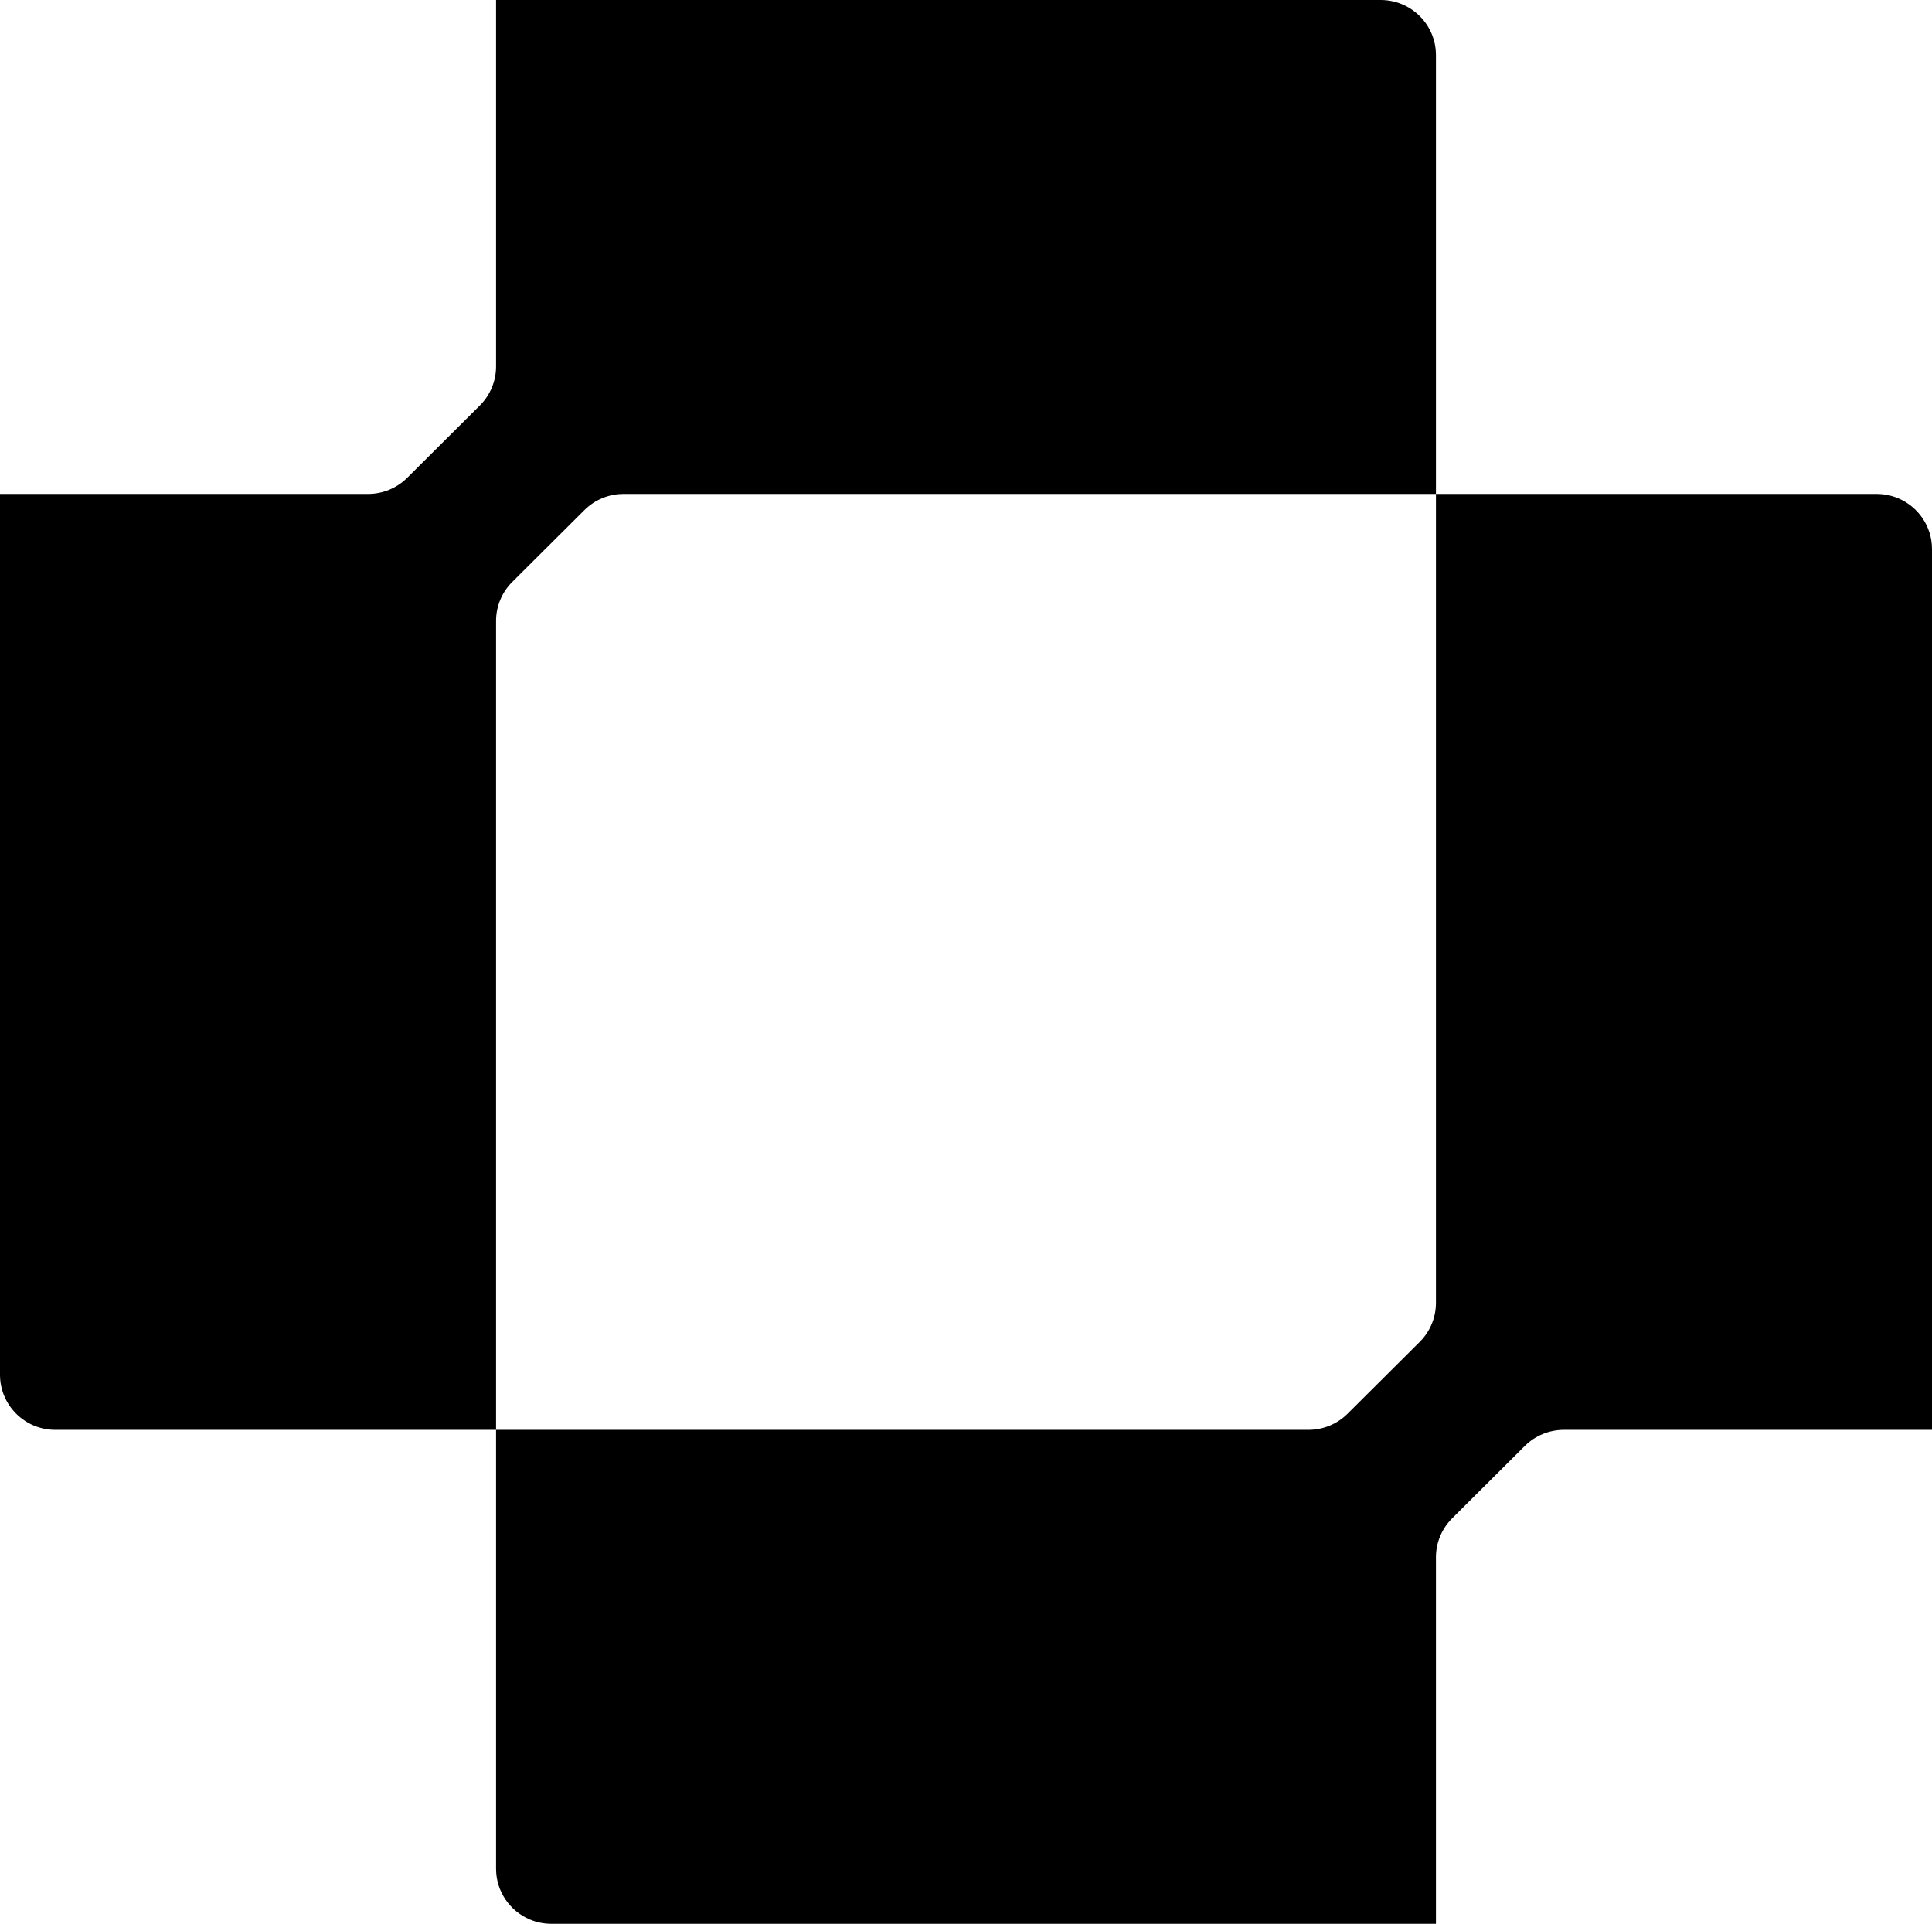
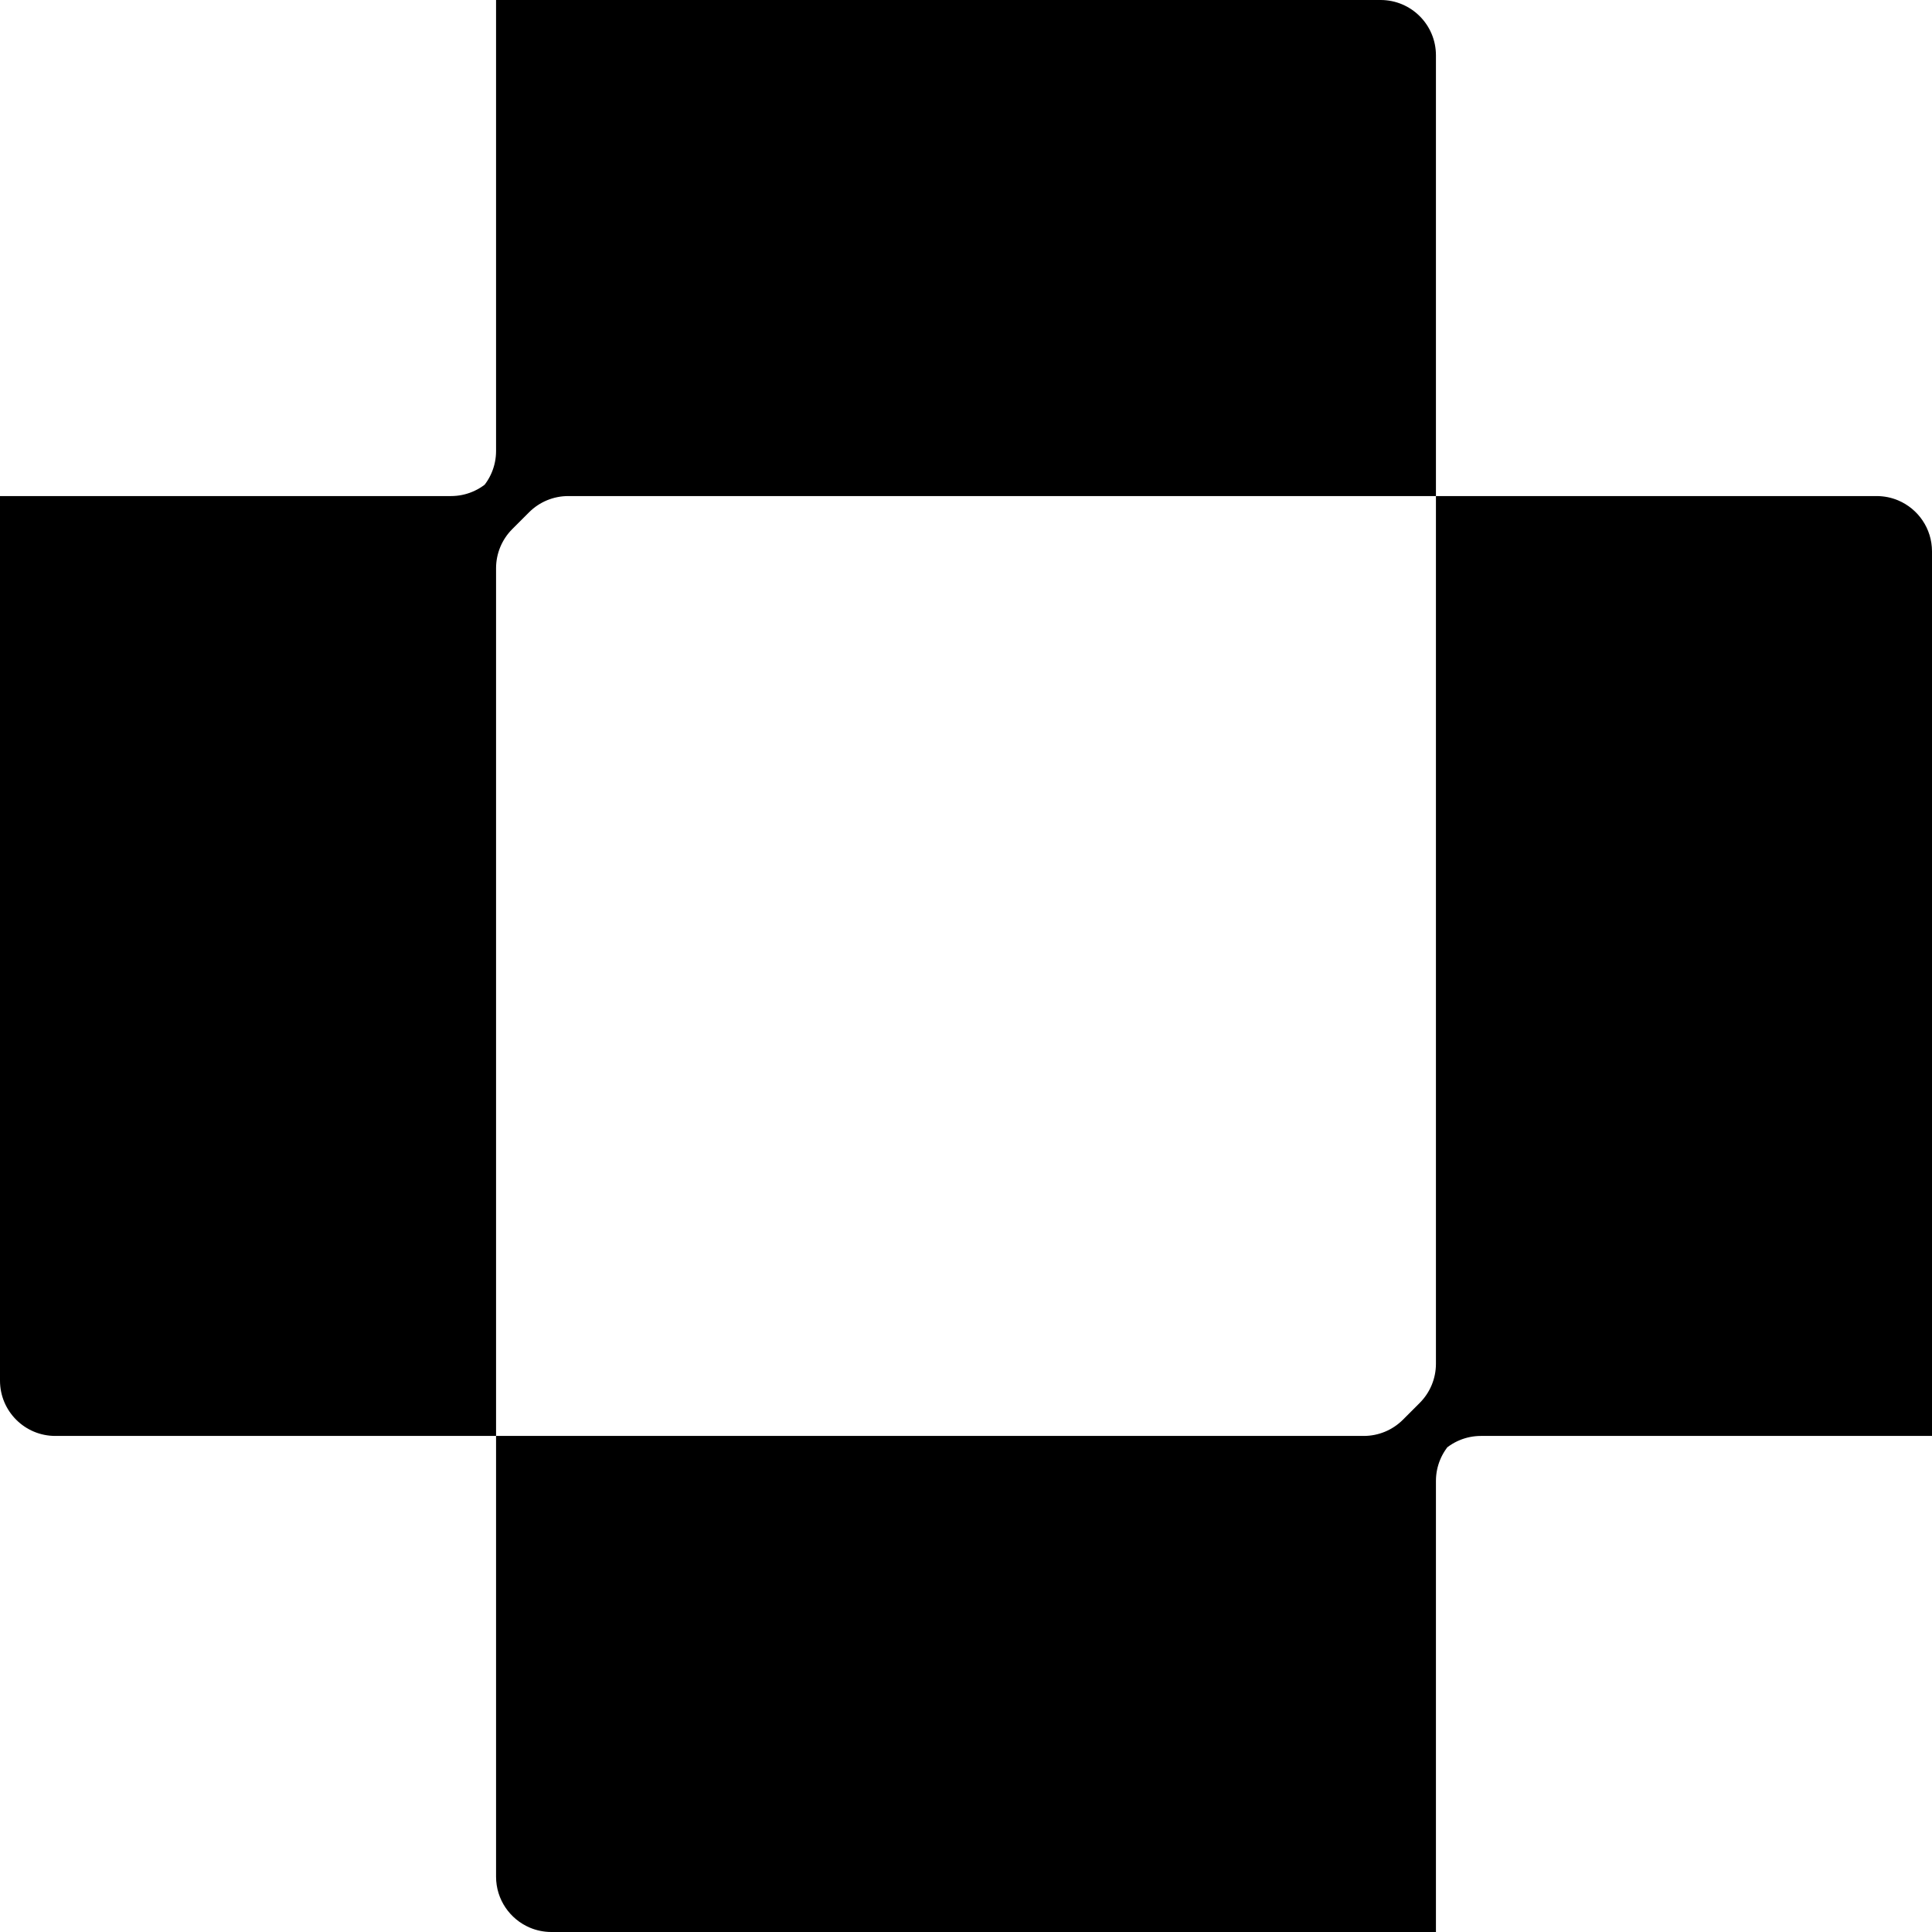
- <svg xmlns="http://www.w3.org/2000/svg" width="244" height="243" viewBox="0 0 244 243" fill="none">
-   <path d="M237.726 62.43C237.962 62.454 238.194 62.489 238.422 62.535C238.876 62.628 239.315 62.764 239.732 62.94C242.24 63.996 244 66.469 244 69.351V180.607H197.508C195.655 180.608 193.878 181.341 192.568 182.646L183.397 191.782C182.088 193.087 181.351 194.857 181.351 196.702V243H69.636C69.154 243 68.683 242.95 68.227 242.857C67.773 242.765 67.335 242.629 66.917 242.453C64.409 241.397 62.65 238.924 62.65 236.042V180.607H165.251C167.104 180.607 168.881 179.873 170.191 178.569L179.304 169.494C180.614 168.189 181.35 166.419 181.351 164.574V62.393H237.013C237.254 62.393 237.492 62.406 237.726 62.43ZM174.364 0C178.222 1.67984e-07 181.351 3.115 181.351 6.958V62.393H78.749C76.896 62.393 75.119 63.127 73.809 64.431L64.696 73.506C63.386 74.811 62.65 76.581 62.65 78.426V180.607H6.987C3.128 180.607 0 177.492 0 173.649V62.393H46.489C48.342 62.392 50.119 61.659 51.429 60.354L60.603 51.218C61.913 49.913 62.649 48.144 62.65 46.298V0H174.364Z" fill="black" />
+ <svg xmlns="http://www.w3.org/2000/svg" width="243" height="243" viewBox="0 0 243 243" fill="none">
+   <path d="M236.752 62.43C236.987 62.454 237.218 62.489 237.445 62.535C237.897 62.628 238.334 62.764 238.75 62.94C241.247 63.996 243 66.469 243 69.351V180.607H186.261C184.416 180.608 182.646 181.341 181.341 182.646L182.646 181.345C181.341 182.649 180.607 184.419 180.607 186.264V243H69.351C68.87 243 68.401 242.95 67.948 242.857C67.495 242.765 67.059 242.629 66.643 242.453C64.145 241.397 62.393 238.924 62.393 236.042V180.607H171.532C173.377 180.607 175.147 179.873 176.452 178.569L178.569 176.452C179.873 175.147 180.607 173.377 180.607 171.532V62.393H236.042C236.282 62.393 236.518 62.406 236.752 62.43ZM173.649 0C177.492 1.67984e-07 180.607 3.115 180.607 6.958V62.393H71.468C69.623 62.393 67.853 63.127 66.548 64.431L64.431 66.548C63.127 67.853 62.393 69.623 62.393 71.468V180.607H6.958C3.115 180.607 0 177.492 0 173.649V62.393H56.736C58.581 62.392 60.351 61.659 61.655 60.354L60.354 61.655C61.659 60.351 62.392 58.581 62.393 56.736V0H173.649Z" fill="black" />
</svg>
